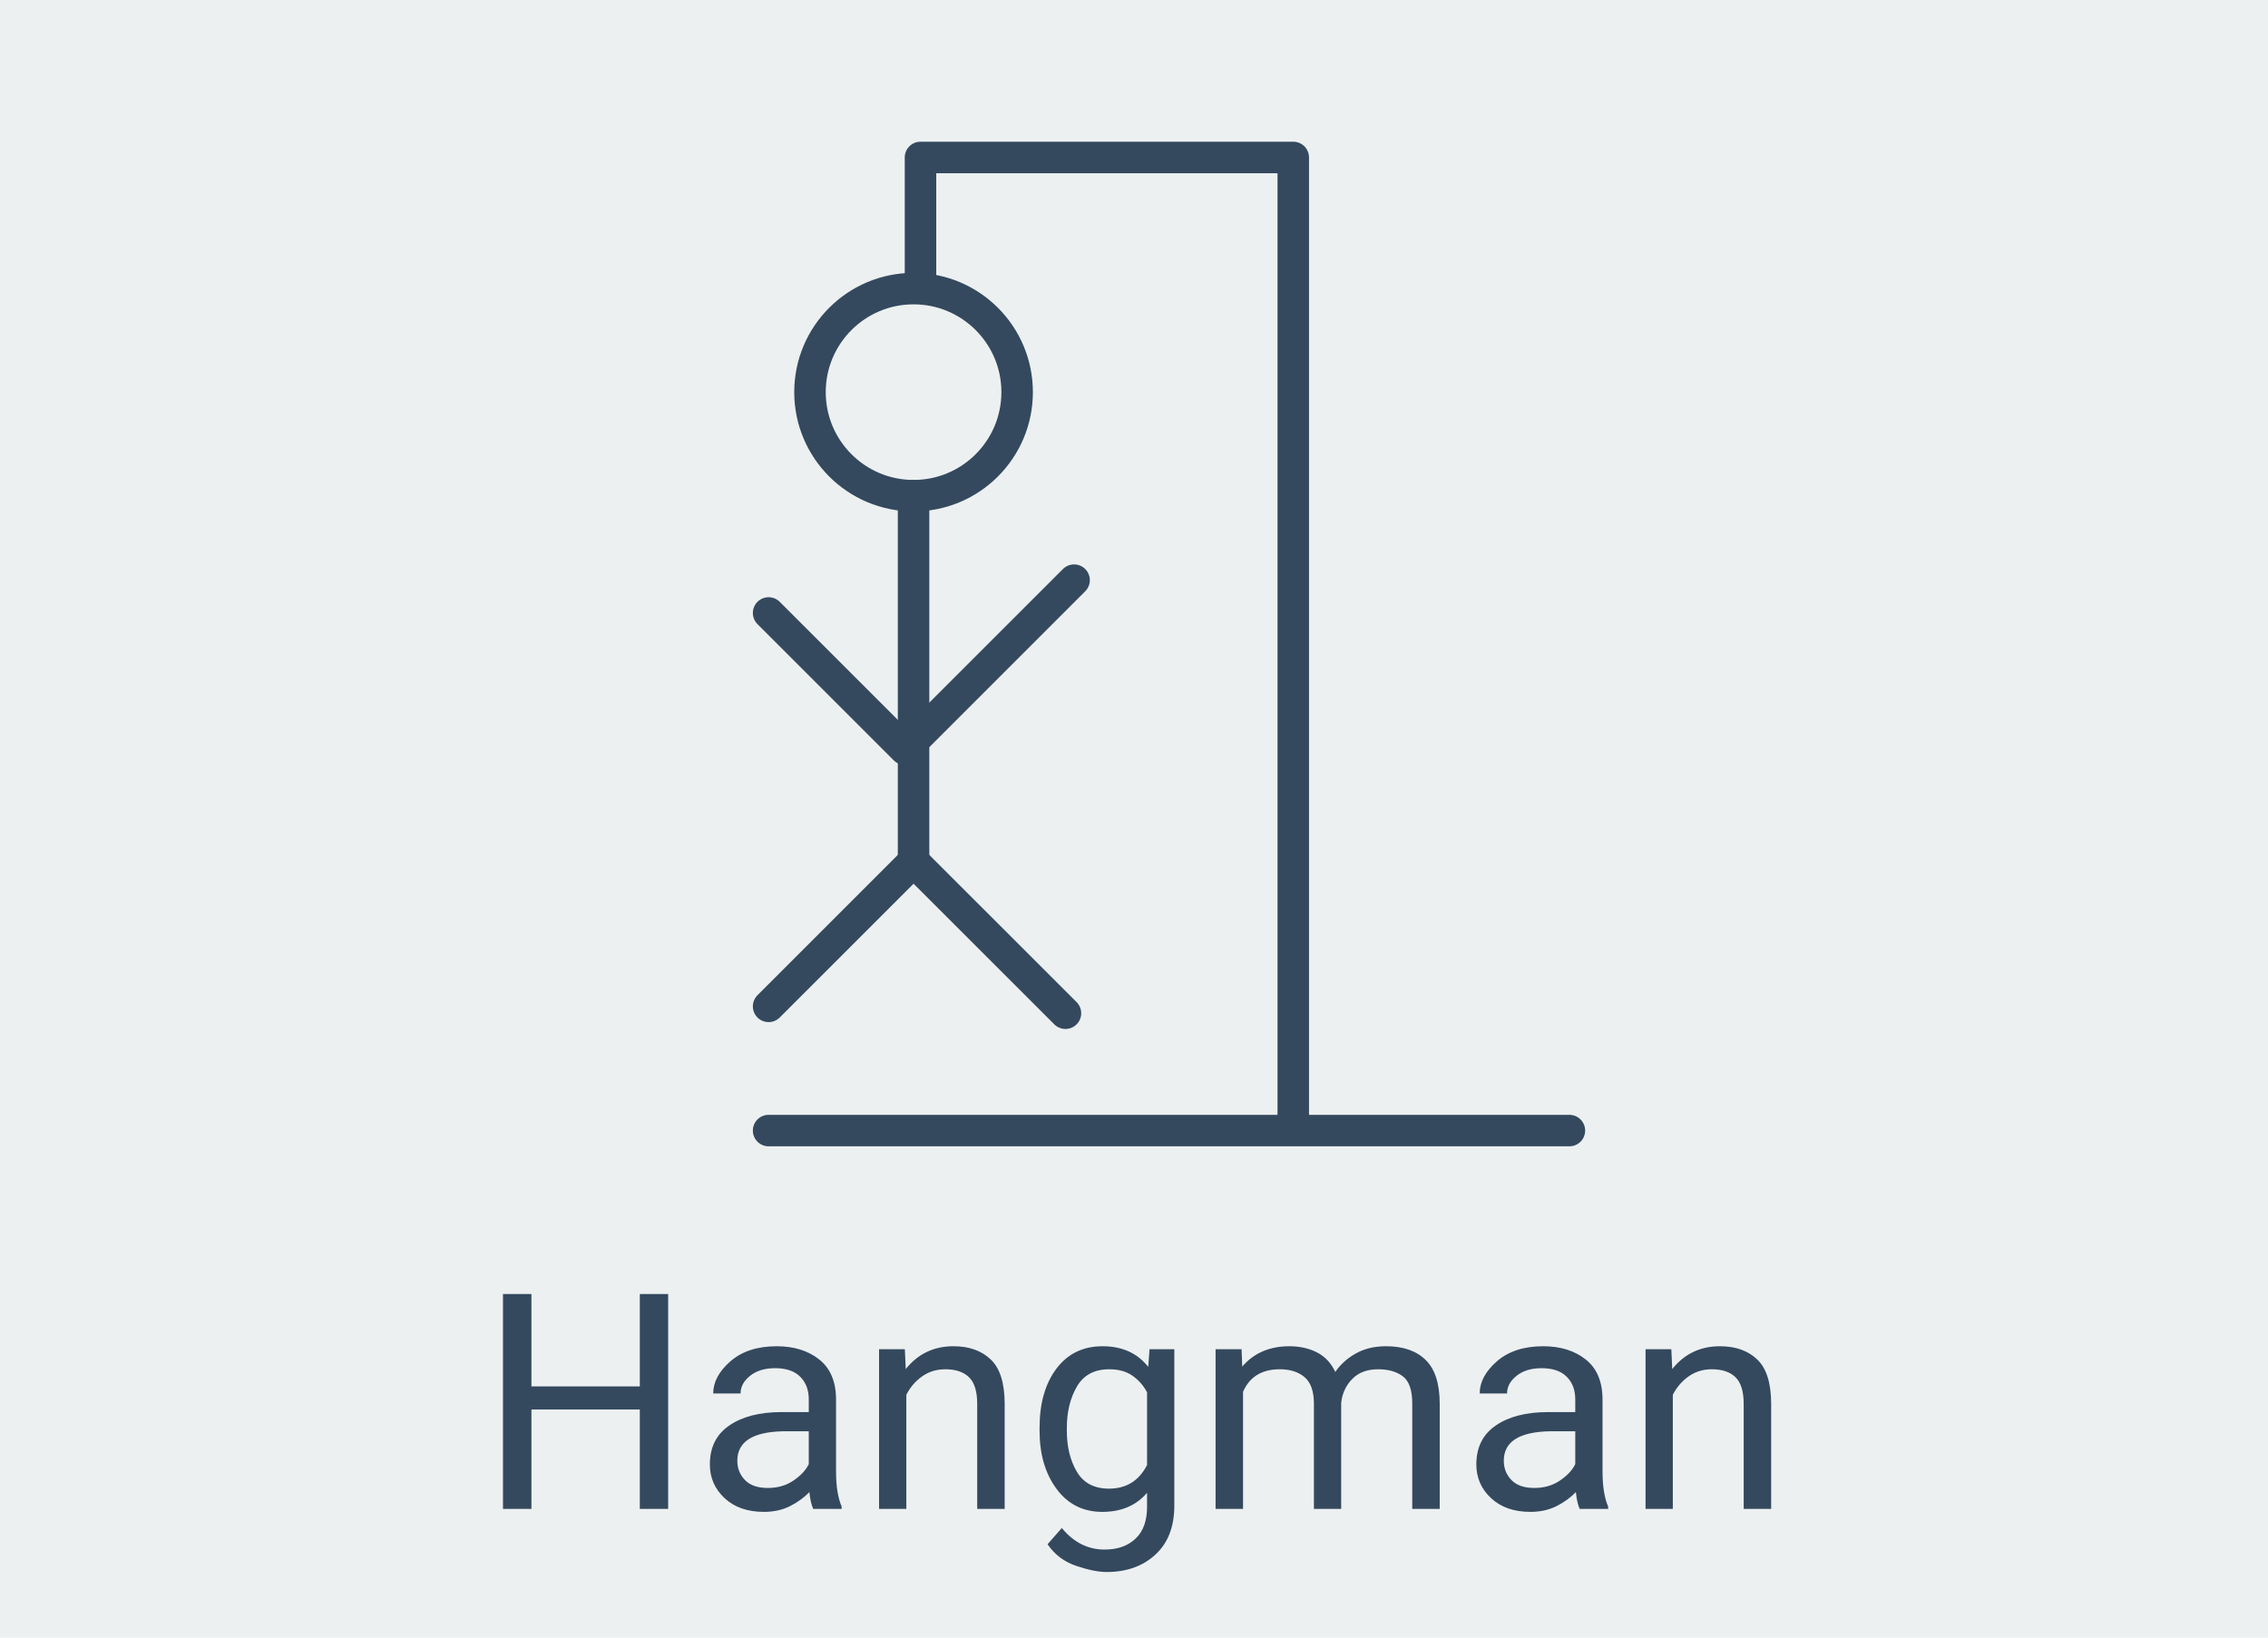
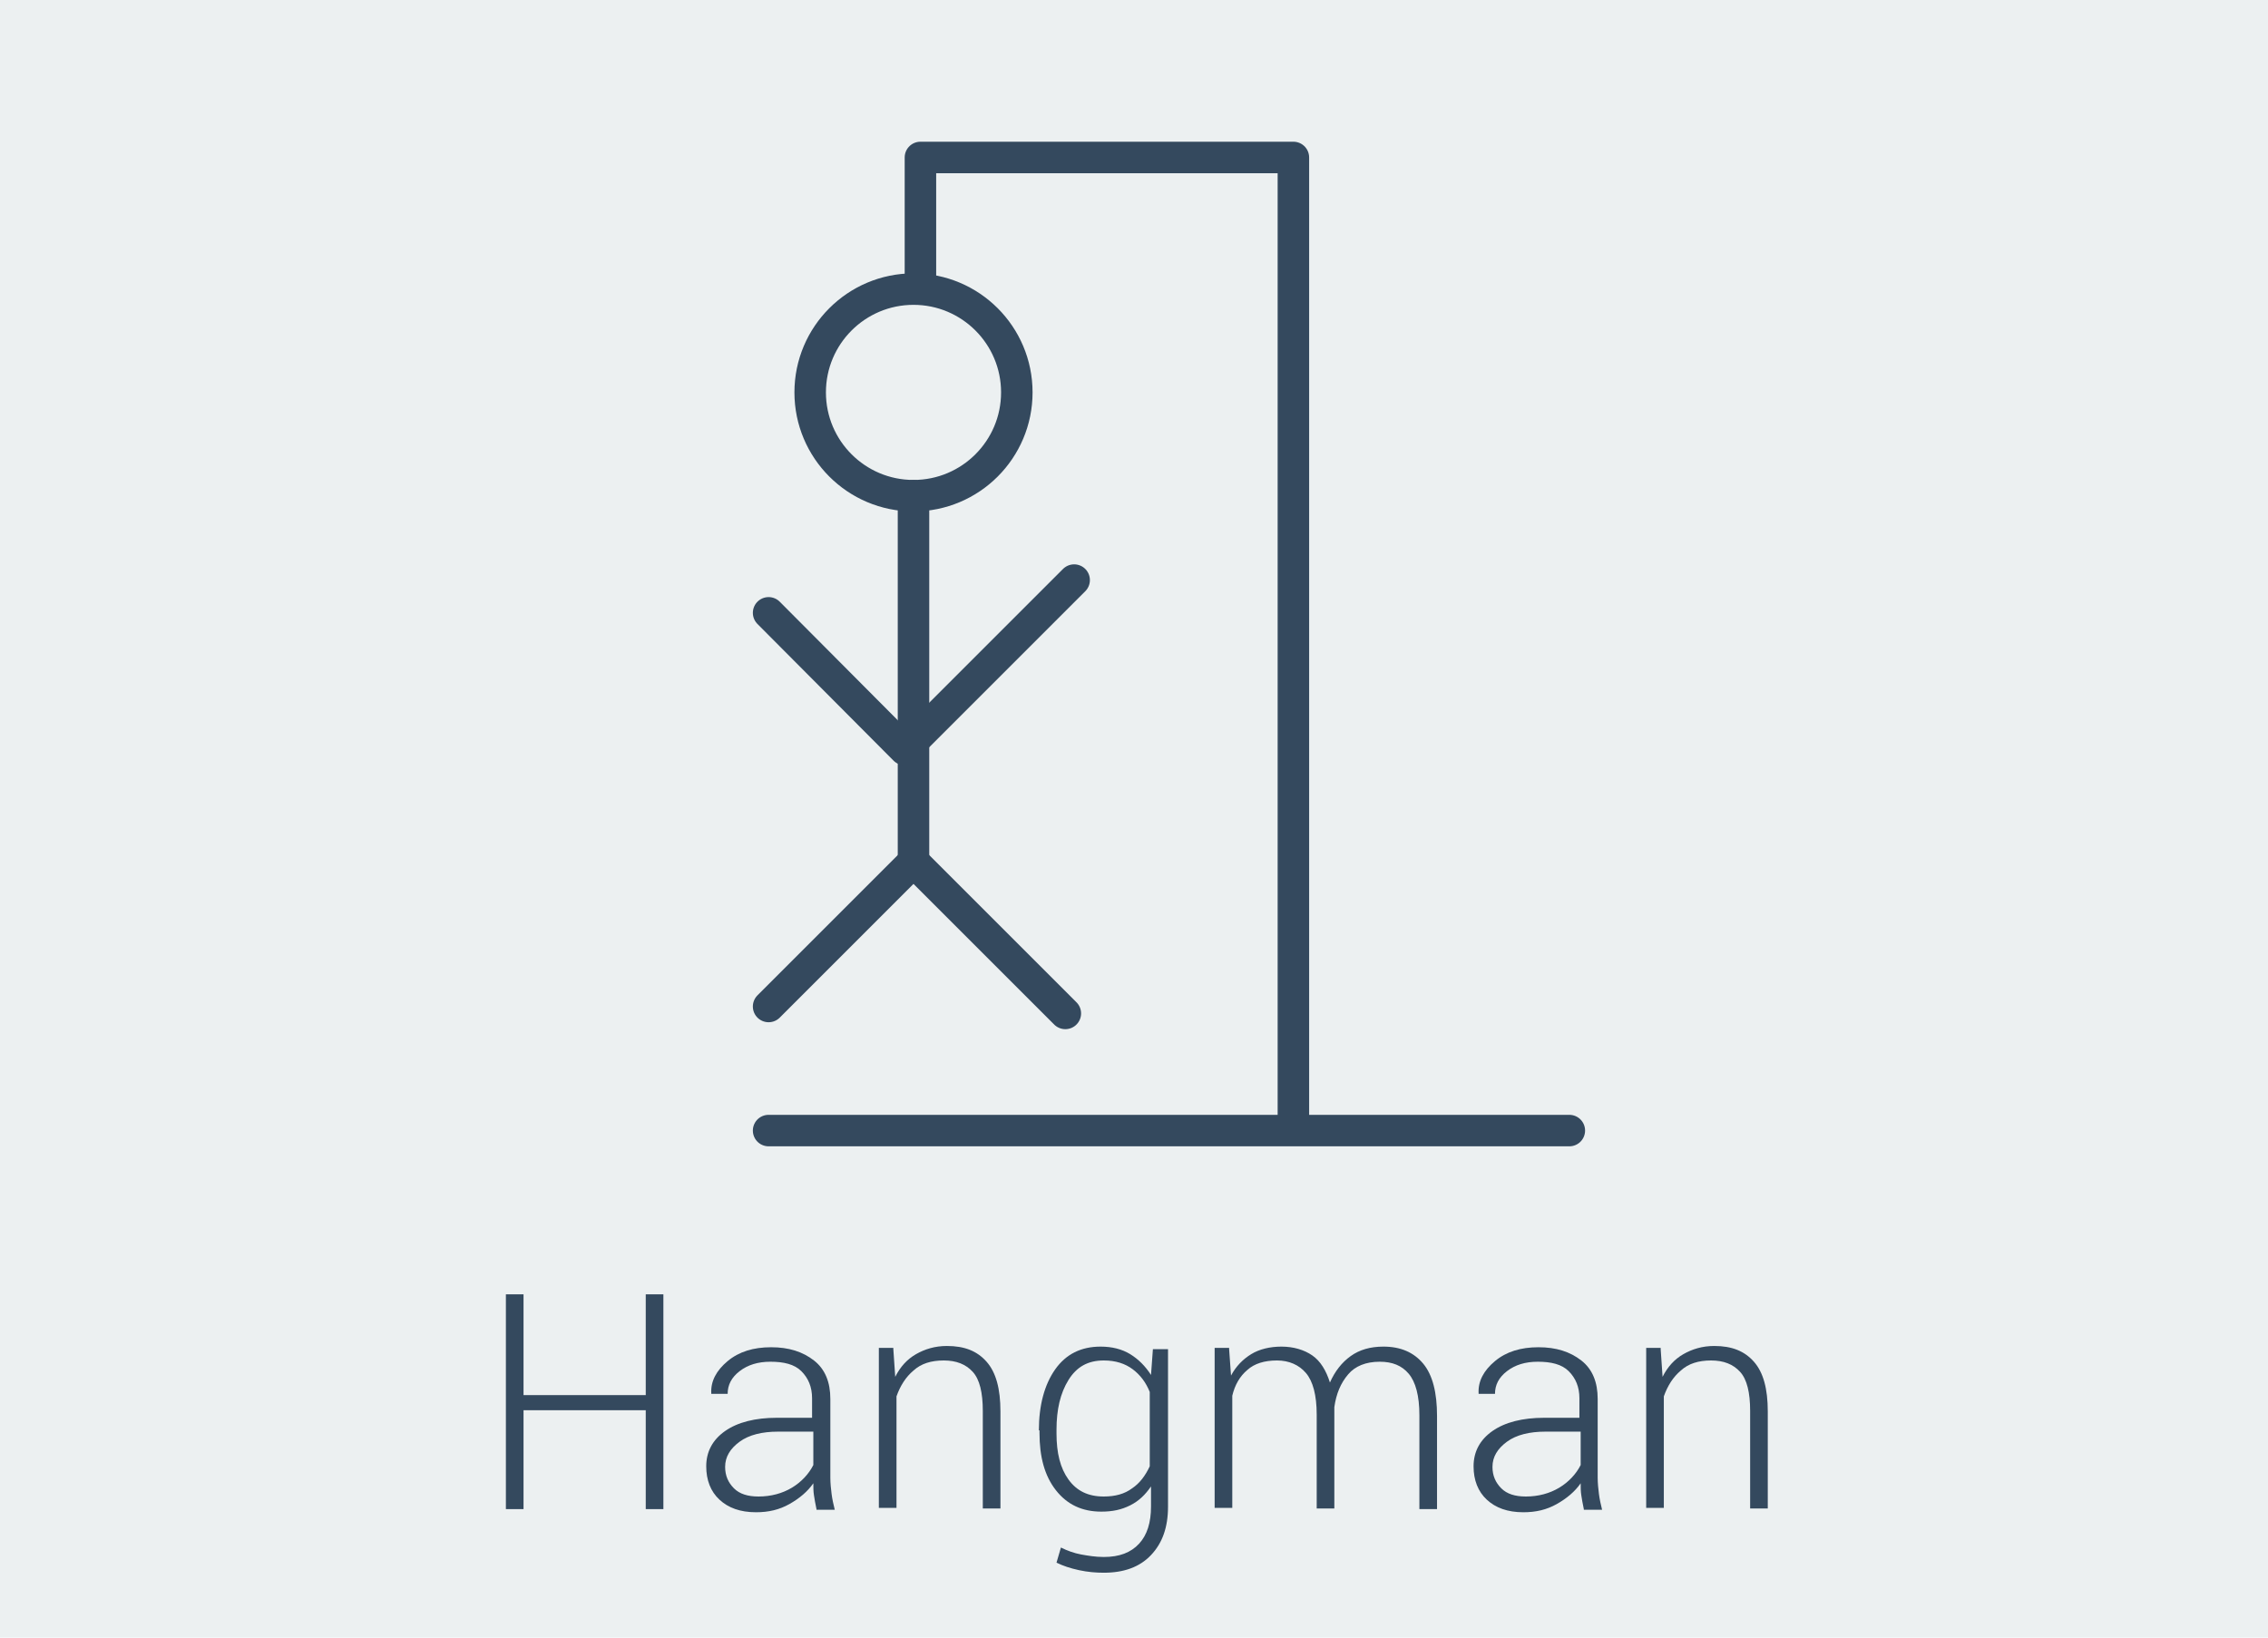
- <svg xmlns="http://www.w3.org/2000/svg" id="Layer_1" data-name="Layer 1" viewBox="0 0 360 260">
-   <defs>
-     <style>.cls-1{fill:#ecf0f1;}.cls-2{font-size:48px;fill:#34495e;font-family:Roboto-Light, Roboto;}.cls-3{fill:none;stroke:#34495e;stroke-linecap:round;stroke-linejoin:round;stroke-width:5px;}</style>
-   </defs>
-   <rect class="cls-1" width="360" height="260" />
-   <text class="cls-2" transform="translate(75.87 239.57)">Hangman</text>
-   <polyline class="cls-3" points="249.11 179.5 122 179.5 205.28 179.5 205.28 25 146.11 25 146.11 44.72" />
-   <circle class="cls-3" cx="145.01" cy="62.26" r="16.44" />
-   <polyline class="cls-3" points="145.01 78.69 145.01 112.08 145.01 137.12 145.01 136.77" />
-   <polyline class="cls-3" points="122 97.32 143.64 118.96 170.49 92.11" />
-   <polyline class="cls-3" points="122 159.78 145.01 136.77 169.12 160.87" />
+ <svg xmlns="http://www.w3.org/2000/svg" version="1.1" id="Layer_1" x="0px" y="0px" viewBox="0 0 360 260" style="enable-background:new 0 0 360 260;" xml:space="preserve">
+   <style type="text/css">
+ 	.st0{fill:#ECF0F1;}
+ 	.st1{enable-background:new    ;}
+ 	.st2{fill:#34495E;}
+ 	.st3{fill:none;stroke:#34495E;stroke-width:5;stroke-linecap:round;stroke-linejoin:round;}
+ </style>
+   <rect class="st0" width="360" height="260" />
+   <g class="st1">
+     <path class="st2" d="M105.3,239.6h-2.8v-15.7H83.1v15.7h-2.8v-34.1h2.8v16h19.4v-16h2.8V239.6z" />
+     <path class="st2" d="M129.6,239.6c-0.2-0.9-0.3-1.6-0.4-2.2s-0.1-1.3-0.1-1.9c-0.9,1.3-2.2,2.4-3.8,3.3s-3.3,1.3-5.3,1.3   c-2.5,0-4.4-0.7-5.8-2s-2.1-3.1-2.1-5.3c0-2.3,1-4.2,3-5.6s4.8-2.1,8.2-2.1h5.6v-3.1c0-1.8-0.6-3.2-1.7-4.3s-2.8-1.5-4.9-1.5   c-2,0-3.6,0.5-4.9,1.5s-1.9,2.2-1.9,3.6l-2.6,0l0-0.1c-0.1-1.9,0.8-3.6,2.6-5.1s4.1-2.2,6.9-2.2c2.8,0,5,0.7,6.8,2.1   s2.6,3.5,2.6,6.1v12.5c0,0.9,0.1,1.8,0.2,2.6s0.3,1.7,0.5,2.5H129.6z M120.4,237.6c2,0,3.8-0.5,5.3-1.4s2.7-2.2,3.4-3.6v-5.3h-5.6   c-2.5,0-4.6,0.5-6.1,1.6s-2.3,2.4-2.3,4c0,1.4,0.5,2.5,1.4,3.4S118.7,237.6,120.4,237.6z" />
+     <path class="st2" d="M141.8,214.2l0.3,4.4c0.8-1.6,1.9-2.8,3.3-3.6s3-1.3,4.9-1.3c2.8,0,4.8,0.8,6.3,2.5s2.2,4.3,2.2,7.9v15.4h-2.8   v-15.5c0-2.9-0.5-5-1.6-6.2c-1.1-1.2-2.6-1.8-4.6-1.8c-2,0-3.6,0.5-4.8,1.6c-1.2,1-2.1,2.4-2.7,4.1v17.7h-2.8v-25.4H141.8z" />
+     <path class="st2" d="M164.9,227.1c0-4,0.9-7.3,2.6-9.7s4.1-3.6,7.2-3.6c1.8,0,3.4,0.4,4.7,1.2s2.4,1.9,3.3,3.3l0.3-4.1h2.4v25   c0,3.3-0.9,5.8-2.7,7.7s-4.3,2.8-7.5,2.8c-1.2,0-2.5-0.1-3.9-0.4s-2.6-0.7-3.6-1.2l0.7-2.4c1,0.5,2.1,0.9,3.2,1.1s2.3,0.4,3.6,0.4   c2.5,0,4.3-0.7,5.6-2.1s1.9-3.4,1.9-5.9v-3.2c-0.9,1.3-1.9,2.3-3.3,3s-2.8,1-4.6,1c-3,0-5.4-1.1-7.2-3.4s-2.6-5.3-2.6-9.1V227.1z    M167.7,227.6c0,3.1,0.6,5.5,1.9,7.3s3.1,2.7,5.6,2.7c1.8,0,3.3-0.4,4.5-1.3c1.2-0.8,2.1-2,2.8-3.5v-11.8c-0.6-1.5-1.5-2.7-2.7-3.6   c-1.2-0.9-2.7-1.4-4.6-1.4c-2.5,0-4.3,1-5.6,3.1s-1.9,4.7-1.9,7.9V227.6z" />
+     <path class="st2" d="M195.1,214.2l0.3,4.2c0.8-1.5,1.9-2.6,3.2-3.4s3-1.2,4.8-1.2c1.9,0,3.6,0.5,4.9,1.4s2.2,2.4,2.8,4.3   c0.8-1.8,1.9-3.2,3.3-4.2s3.1-1.5,5.2-1.5c2.7,0,4.8,0.9,6.3,2.7s2.2,4.6,2.2,8.3v14.8h-2.8v-14.9c0-3.1-0.6-5.3-1.7-6.6   c-1.1-1.3-2.6-1.9-4.6-1.9c-2.2,0-3.9,0.7-5,2c-1.2,1.4-1.9,3.1-2.2,5.2c0,0.1,0,0.3,0,0.5c0,0.2,0,0.4,0,0.4v15.2h-2.8v-14.9   c0-3.1-0.6-5.3-1.7-6.6c-1.1-1.3-2.7-2-4.6-2c-2,0-3.6,0.5-4.7,1.5c-1.2,1-2,2.4-2.4,4.1v17.8h-2.8v-25.4H195.1z" />
+     <path class="st2" d="M251.4,239.6c-0.2-0.9-0.3-1.6-0.4-2.2s-0.1-1.3-0.1-1.9c-0.9,1.3-2.2,2.4-3.8,3.3s-3.3,1.3-5.3,1.3   c-2.5,0-4.4-0.7-5.8-2s-2.1-3.1-2.1-5.3c0-2.3,1-4.2,3-5.6s4.8-2.1,8.2-2.1h5.6v-3.1c0-1.8-0.6-3.2-1.7-4.3s-2.8-1.5-4.9-1.5   c-2,0-3.6,0.5-4.9,1.5s-1.9,2.2-1.9,3.6l-2.6,0l0-0.1c-0.1-1.9,0.8-3.6,2.6-5.1s4.1-2.2,6.9-2.2c2.8,0,5,0.7,6.8,2.1   s2.6,3.5,2.6,6.1v12.5c0,0.9,0.1,1.8,0.2,2.6s0.3,1.7,0.5,2.5H251.4z M242.2,237.6c2,0,3.8-0.5,5.3-1.4s2.7-2.2,3.4-3.6v-5.3h-5.6   c-2.5,0-4.6,0.5-6.1,1.6s-2.3,2.4-2.3,4c0,1.4,0.5,2.5,1.4,3.4S240.5,237.6,242.2,237.6z" />
+     <path class="st2" d="M263.6,214.2l0.3,4.4c0.8-1.6,1.9-2.8,3.3-3.6s3-1.3,4.9-1.3c2.8,0,4.8,0.8,6.3,2.5s2.2,4.3,2.2,7.9v15.4h-2.8   v-15.5c0-2.9-0.5-5-1.6-6.2c-1.1-1.2-2.6-1.8-4.6-1.8c-2,0-3.6,0.5-4.8,1.6c-1.2,1-2.1,2.4-2.7,4.1v17.7h-2.8v-25.4H263.6z" />
+   </g>
+   <polyline class="st3" points="249.1,179.5 122,179.5 205.3,179.5 205.3,25 146.1,25 146.1,44.7 " />
+   <circle class="st3" cx="145" cy="62.3" r="16.4" />
+   <polyline class="st3" points="145,78.7 145,112.1 145,137.1 145,136.8 " />
+   <polyline class="st3" points="122,97.3 143.6,119 170.5,92.1 " />
+   <polyline class="st3" points="122,159.8 145,136.8 169.1,160.9 " />
</svg>
